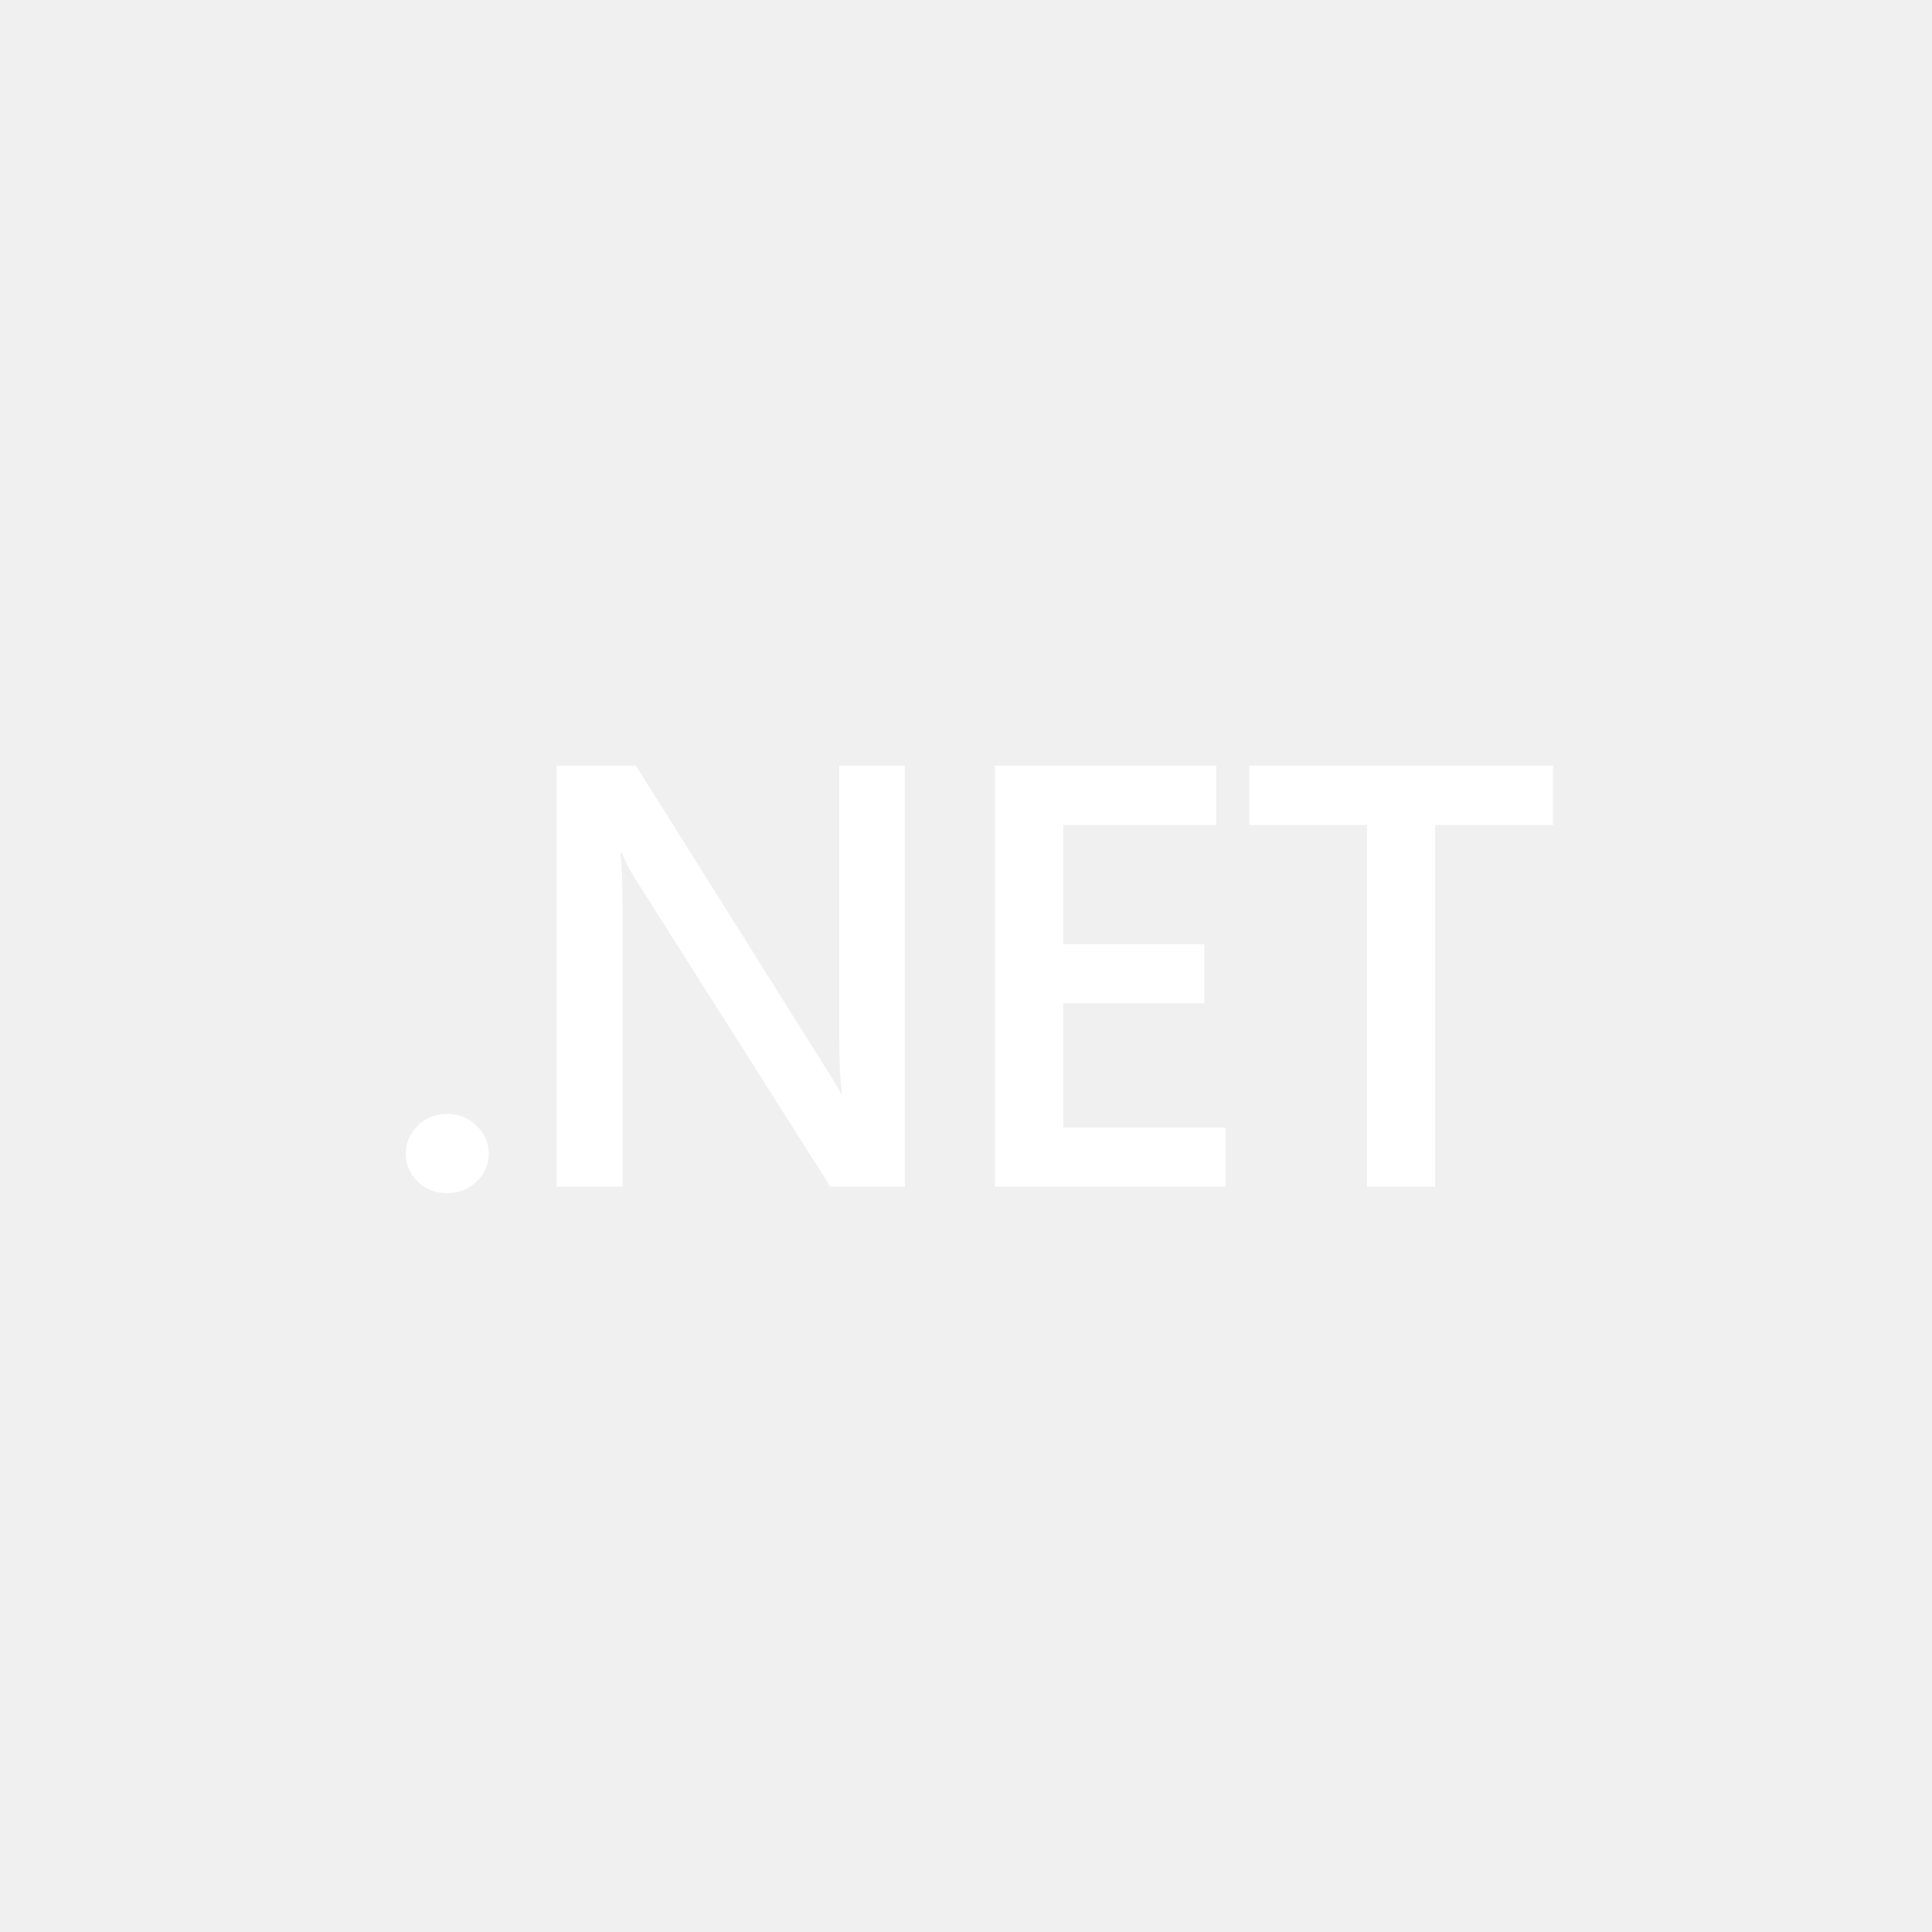
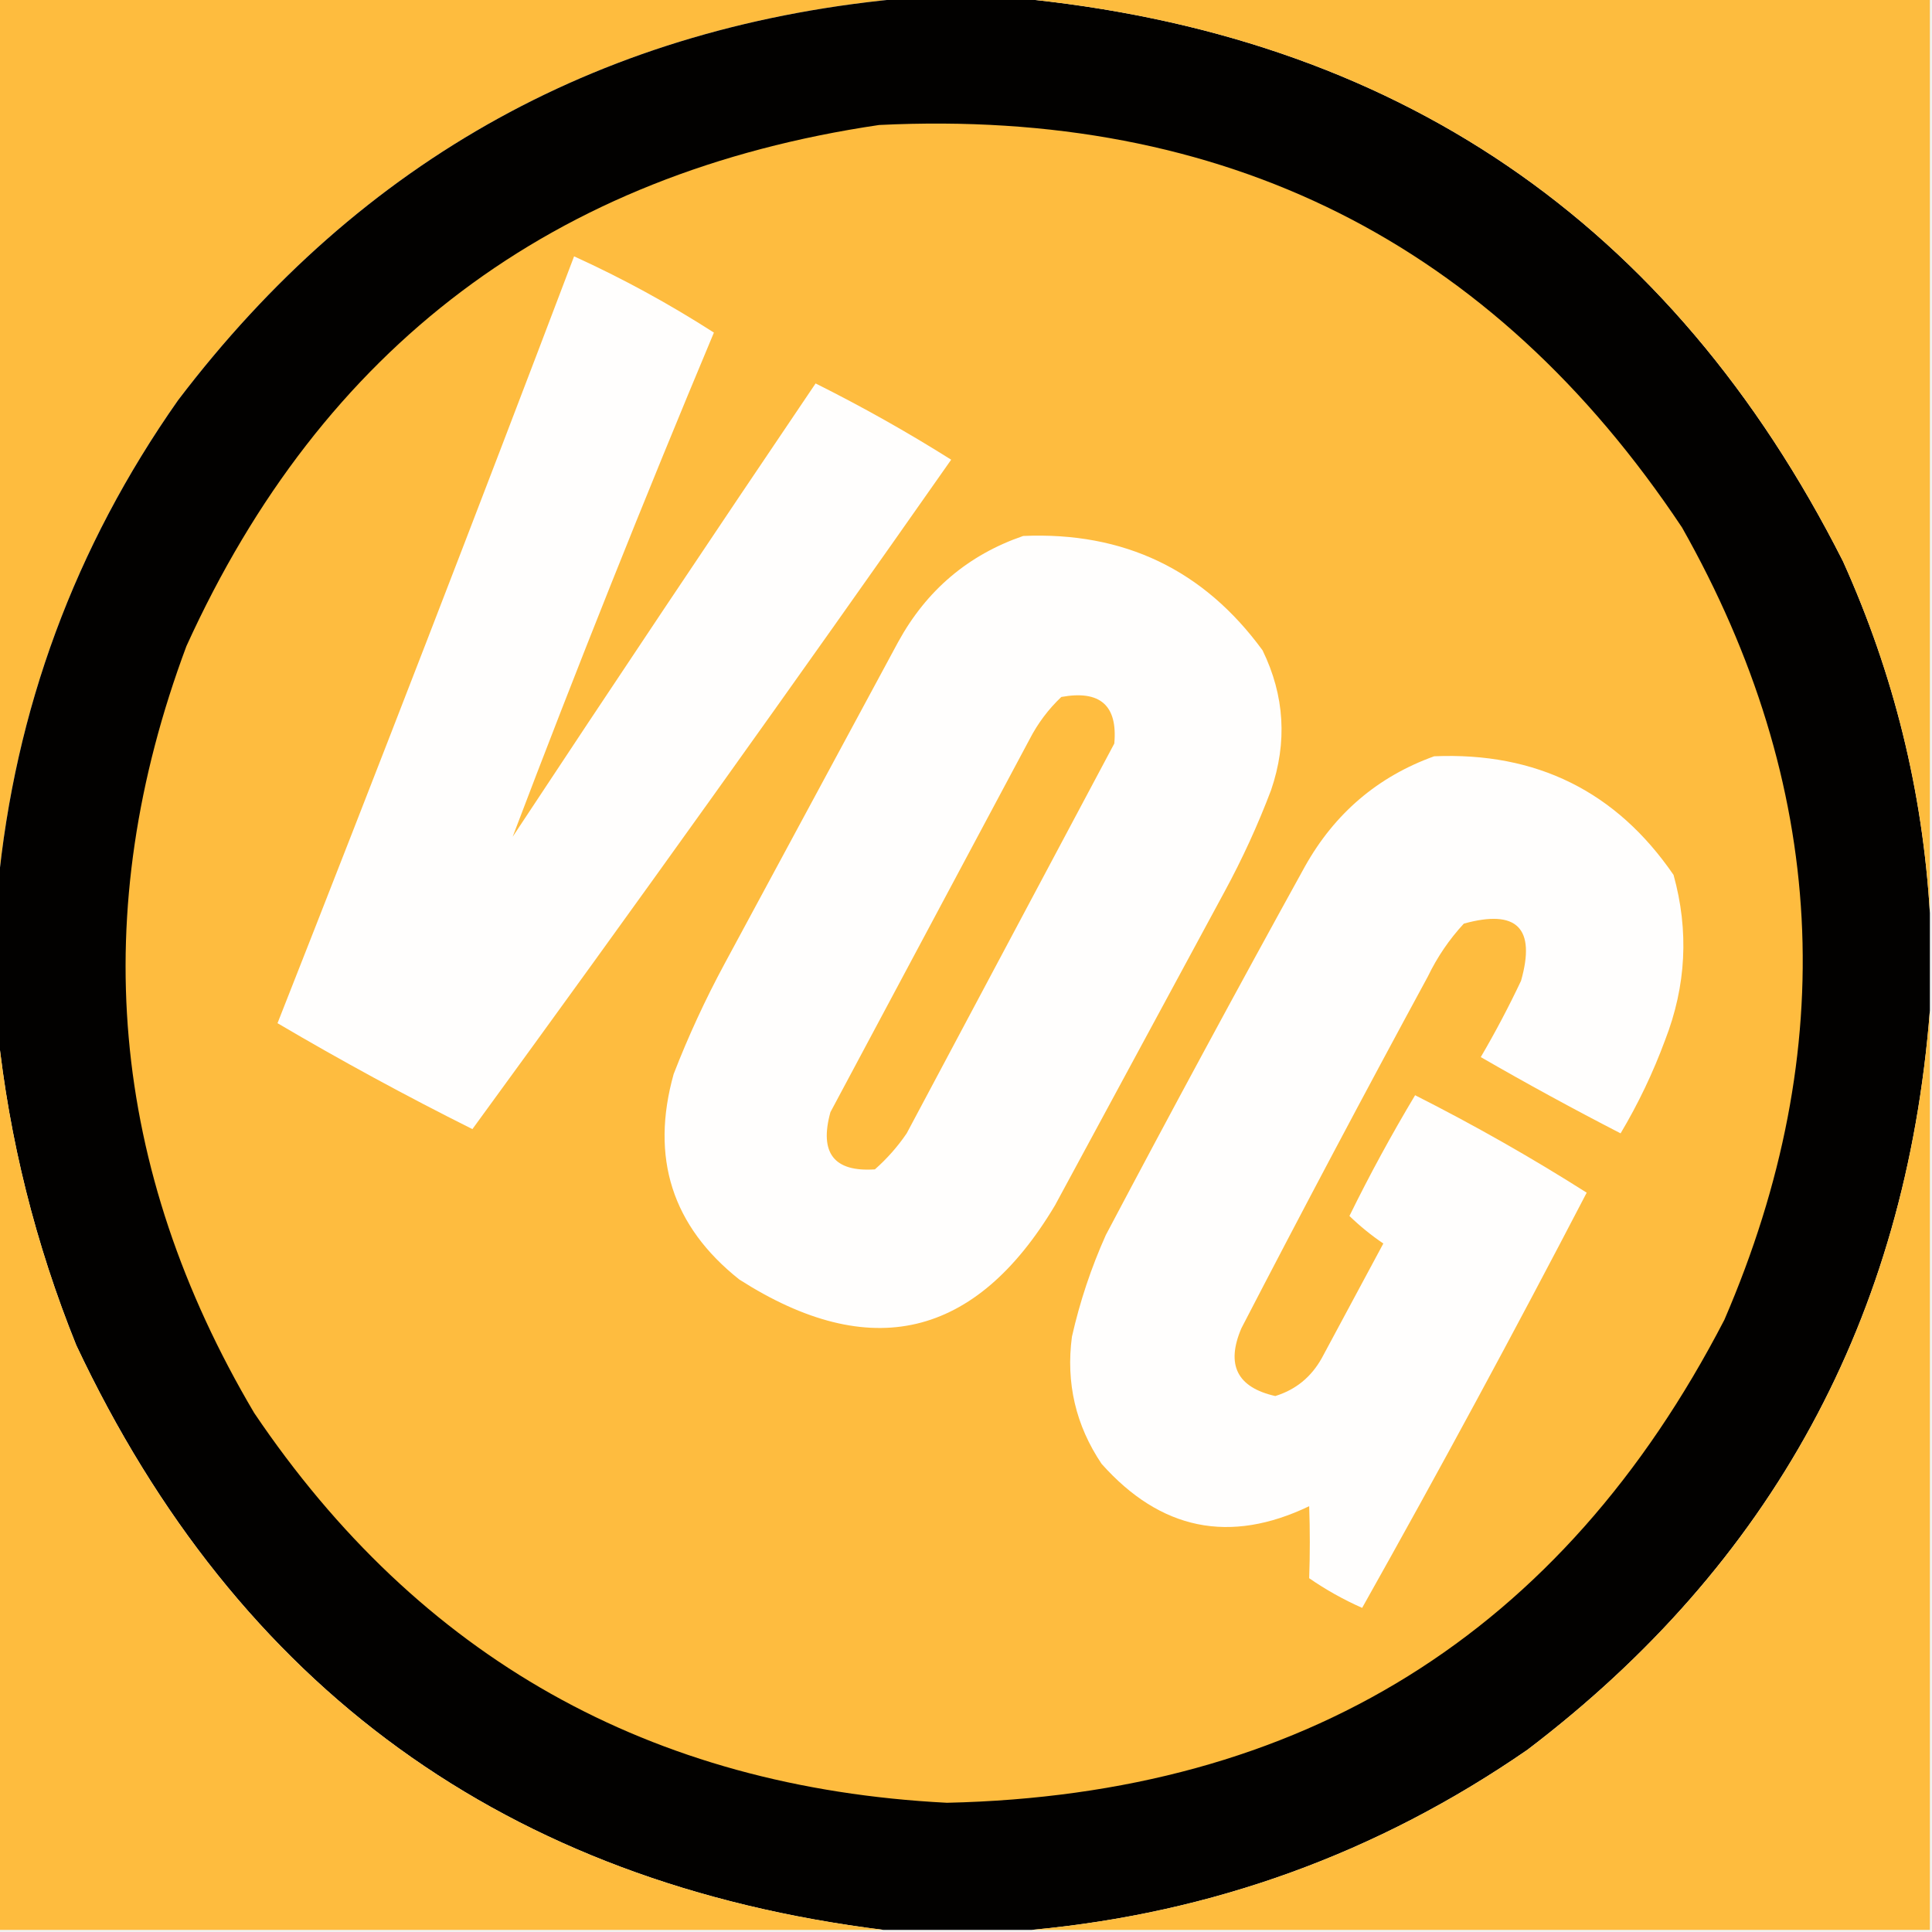
- <svg xmlns="http://www.w3.org/2000/svg" width="456" height="456" viewBox="0 0 456 456" version="1.1" xml:space="preserve" style="fill-rule:evenodd;clip-rule:evenodd;stroke-linejoin:round;stroke-miterlimit:2;">
-   <path d="m 105.5,281.609 c -2.703,0 -5.001,-0.9 -6.893,-2.702 -1.892,-1.848 -2.838,-4.042 -2.838,-6.582 0,-2.587 0.946,-4.804 2.838,-6.652 1.892,-1.848 4.19,-2.772 6.893,-2.772 2.748,0 5.068,0.924 6.96,2.772 1.937,1.848 2.906,4.064 2.906,6.652 0,2.54 -0.968,4.734 -2.906,6.582 -1.892,1.802 -4.212,2.702 -6.96,2.702 z" style="fill:#ffffff;fill-rule:nonzero;stroke-width:0.838" />
-   <path d="M 213.561,280.084 H 195.99 L 149.7,207.054 c -1.171,-1.848 -2.14,-3.765 -2.906,-5.751 h -0.406 c 0.361,2.125 0.541,6.675 0.541,13.65 v 65.132 h -15.543 v -99.36 h 18.719 l 44.737,71.298 c 1.892,2.957 3.109,4.989 3.649,6.098 h 0.27 c -0.45,-2.632 -0.676,-7.09 -0.676,-13.373 v -64.023 h 15.476 z" style="fill:#ffffff;fill-rule:nonzero;stroke-width:0.838" />
-   <path d="m 289.251,280.084 h -54.401 v -99.36 h 52.238 v 13.997 h -36.154 v 28.131 h 33.316 v 13.927 h -33.316 v 29.378 h 38.316 z" style="fill:#ffffff;fill-rule:nonzero;stroke-width:0.838" />
-   <path d="M 366.565,194.721 H 338.722 v 85.363 h -16.084 v -85.363 h -27.775 v -13.997 h 71.701 z" style="fill:#ffffff;fill-rule:nonzero;stroke-width:0.838" />
+ <svg xmlns="http://www.w3.org/2000/svg" version="1.1" width="456px" height="456px" style="shape-rendering:geometricPrecision; text-rendering:geometricPrecision; image-rendering:optimizeQuality; fill-rule:evenodd; clip-rule:evenodd">
+   <g>
+     <path style="opacity:1" fill="#febc3e" d="M -0.5,-0.5 C 71.167,-0.5 142.833,-0.5 214.5,-0.5C 142.889,5.719 85.389,37.385 42,94.5C 17.676,129.136 3.509,167.469 -0.5,209.5C -0.5,139.5 -0.5,69.5 -0.5,-0.5 Z" />
+   </g>
+   <g>
+     <path style="opacity:1" fill="#020100" d="M 214.5,-0.5 C 222.833,-0.5 231.167,-0.5 239.5,-0.5C 329.269,7.948 394.436,52.281 435,132.5C 446.969,159.042 453.802,186.709 455.5,215.5C 455.5,223.167 455.5,230.833 455.5,238.5C 449.834,311.011 418.167,369.177 360.5,413C 325.203,437.377 286.203,451.543 243.5,455.5C 231.833,455.5 220.167,455.5 208.5,455.5C 119.605,444.424 56.105,398.424 18,317.5C 8.354,293.584 2.188,268.918 -0.5,243.5C -0.5,232.167 -0.5,220.833 -0.5,209.5C 3.509,167.469 17.676,129.136 42,94.5C 85.389,37.385 142.889,5.719 214.5,-0.5 Z" />
+   </g>
+   <g>
+     <path style="opacity:1" fill="#fdbc3e" d="M 239.5,-0.5 C 311.5,-0.5 383.5,-0.5 455.5,-0.5C 455.5,71.5 455.5,143.5 455.5,215.5C 453.802,186.709 446.969,159.042 435,132.5C 394.436,52.281 329.269,7.948 239.5,-0.5 Z" />
+   </g>
+   <g>
+     <path style="opacity:1" fill="#febc3f" d="M 207.5,29.5 C 289.016,25.507 352.183,57.174 397,124.5C 431.298,185.154 434.631,247.487 407,311.5C 368.642,385.623 307.475,423.623 223.5,425.5C 153.465,421.912 98.965,391.245 60,333.5C 25.842,275.743 20.509,215.41 44,152.5C 76.098,81.854 130.598,40.854 207.5,29.5 Z" />
+   </g>
+   <g>
+     <path style="opacity:1" fill="#fffefd" d="M 135.5,60.5 C 146.961,65.729 157.961,71.729 168.5,78.5C 151.948,118.012 136.115,157.679 121,197.5C 144.637,161.697 168.471,126.031 192.5,90.5C 203.526,96.009 214.192,102.009 224.5,108.5C 187.312,161.557 149.645,214.223 111.5,266.5C 95.847,258.675 80.514,250.342 65.5,241.5C 89.236,181.288 112.569,120.955 135.5,60.5 Z" />
+   </g>
+   <g>
+     <path style="opacity:1" fill="#fffefd" d="M 241.5,126.5 C 265.266,125.469 284.1,134.469 298,153.5C 303.206,164.185 303.873,175.185 300,186.5C 296.881,194.739 293.214,202.739 289,210.5C 275.667,235.167 262.333,259.833 249,284.5C 230.237,315.921 205.404,321.754 174.5,302C 158.636,289.413 153.47,273.246 159,253.5C 162.453,244.594 166.453,235.927 171,227.5C 184.667,202.167 198.333,176.833 212,151.5C 218.694,139.294 228.527,130.961 241.5,126.5 Z" />
+   </g>
+   <g>
+     <path style="opacity:1" fill="#ffbd40" d="M 250.5,164.5 C 259.656,162.832 263.823,166.499 263,175.5C 246.667,206.167 230.333,236.833 214,267.5C 211.872,270.63 209.372,273.463 206.5,276C 196.841,276.651 193.341,272.151 196,262.5C 211.667,233.167 227.333,203.833 243,174.5C 244.947,170.724 247.447,167.39 250.5,164.5 Z" />
+   </g>
+   <g>
+     <path style="opacity:1" fill="#fffefd" d="M 338.5,178.5 C 362.654,177.475 381.488,186.808 395,206.5C 398.657,219.679 397.99,232.679 393,245.5C 390.168,253.169 386.668,260.502 382.5,267.5C 371.34,261.754 360.34,255.754 349.5,249.5C 352.921,243.658 356.088,237.658 359,231.5C 362.535,219.035 358.035,214.535 345.5,218C 342.048,221.734 339.215,225.9 337,230.5C 322.079,258.008 307.412,285.675 293,313.5C 289.314,322.128 291.981,327.461 301,329.5C 305.834,328.006 309.501,325.006 312,320.5C 316.833,311.5 321.667,302.5 326.5,293.5C 323.658,291.575 320.991,289.408 318.5,287C 323.278,277.276 328.445,267.776 334,258.5C 347.941,265.549 361.441,273.216 374.5,281.5C 357.342,314.486 339.675,347.152 321.5,379.5C 317.091,377.547 312.924,375.213 309,372.5C 309.198,366.845 309.198,361.179 309,355.5C 290.258,364.485 273.925,361.152 260,345.5C 253.894,336.408 251.561,326.408 253,315.5C 254.867,307.232 257.534,299.232 261,291.5C 276.412,262.341 292.079,233.341 308,204.5C 315.022,191.966 325.189,183.299 338.5,178.5 Z" />
+   </g>
+   <g>
+     <path style="opacity:1" fill="#febc3e" d="M -0.5,243.5 C 2.188,268.918 8.354,293.584 18,317.5C 56.105,398.424 119.605,444.424 208.5,455.5C 138.833,455.5 69.167,455.5 -0.5,455.5C -0.5,384.833 -0.5,314.167 -0.5,243.5 Z" />
+   </g>
+   <g>
+     <path style="opacity:1" fill="#febc3e" d="M 455.5,238.5 C 455.5,310.833 455.5,383.167 455.5,455.5C 384.833,455.5 314.167,455.5 243.5,455.5C 286.203,451.543 325.203,437.377 360.5,413C 418.167,369.177 449.834,311.011 455.5,238.5 Z" />
+   </g>
</svg>
